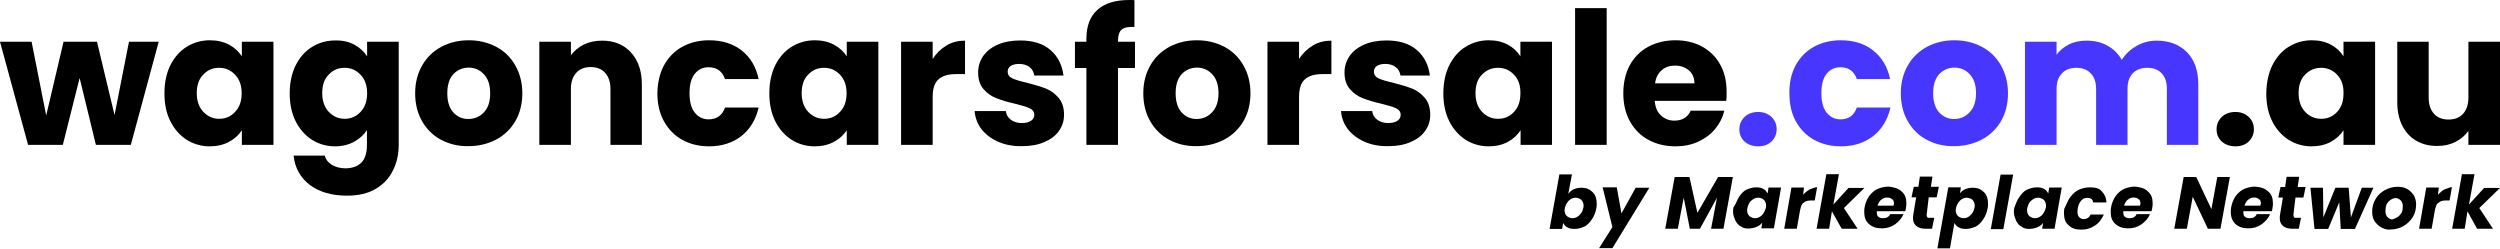
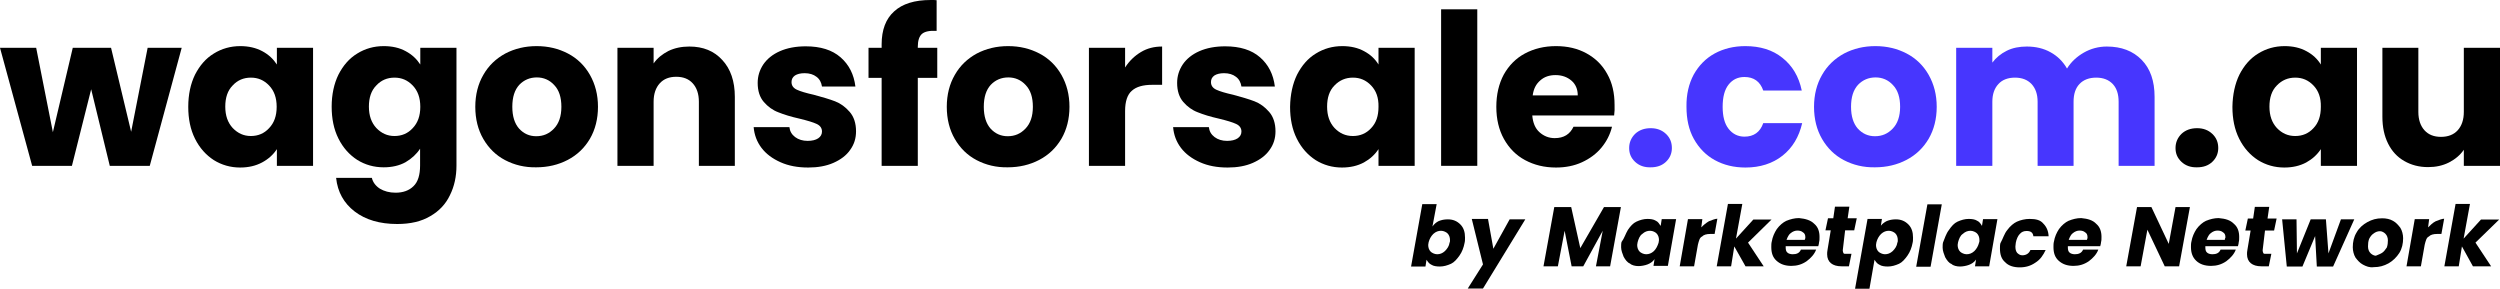
- <svg xmlns="http://www.w3.org/2000/svg" version="1.1" id="Layer_1" x="0px" y="0px" viewBox="0 0 1353.1 134.5" style="enable-background:new 0 0 1353.1 134.5;" xml:space="preserve">
+ <svg xmlns="http://www.w3.org/2000/svg" version="1.1" id="Layer_1" x="0px" y="0px" viewBox="0 0 1181.9 136.5" style="enable-background:new 0 0 1181.9 136.5;" xml:space="preserve">
  <style type="text/css">
	.st0{fill:#4736FE;}
</style>
  <g>
-     <path d="M851.8,102.4c1.3-0.5,2.5-0.8,4.3-0.8c2.4,0,4.3,0.8,5.9,2.4c1.6,1.6,2.2,3.7,2.2,6.2c0,0.8,0,1.8-0.2,2.5   c-0.4,2.2-1.2,4.3-2.4,6s-2.5,3.2-4,3.9c-1.8,0.8-3.5,1.3-5.3,1.3c-1.5,0-3-0.2-3.9-0.8c-1.2-0.5-1.8-1.5-2.4-2.4l-0.5,3.2h-6.8   l5.3-29.5h6.8l-2,10.6C849.5,103.9,850.7,102.9,851.8,102.4z M857.1,111.4c0-1.3-0.4-2.4-1.2-3.2c-0.5-0.5-1.8-1.2-3-1.2   c-1.3,0-2.5,0.4-3.7,1.5c-1.1,1.1-1.8,2.4-2.2,3.9c0,0.4-0.2,0.8-0.2,1.3c0,1.3,0.4,2.4,1.2,3.2c0.5,0.5,1.8,1.2,3,1.2   c1.3,0,2.5-0.4,3.7-1.5c1.1-1.1,2-2.4,2.2-4C857.1,112.3,857.1,111.9,857.1,111.4z" />
-     <path d="M875.1,101.6l2.5,13.9l7.7-13.9h7.4l-20,32.7h-7.2l7.2-11.4l-5.3-21.5h7.7V101.6L875.1,101.6z" />
-     <path d="M937.9,95.8l-5.1,28h-6.7l3.2-16.8l-9.2,16.8h-5.5l-3.3-16.8l-3.2,16.8h-6.8l5.1-28h8l4.3,19.4l11.2-19.4   C930.1,95.8,937.9,95.8,937.9,95.8z" />
-     <path d="M941.2,106.6c1.2-1.8,2.5-3.2,4-3.9c1.7-0.8,3.5-1.3,5.2-1.3c1.5,0,3,0.2,3.9,0.8c1.2,0.5,1.7,1.5,2.4,2.5l0.5-3.2h6.8   l-3.9,22.1h-6.8l0.5-3.2c-0.8,1.2-2,2-3.3,2.5c-1.3,0.5-3,0.8-4.3,0.8c-1.5,0-3.2-0.4-4-1.2c-1.3-0.5-2.2-1.8-3-3.2   c-0.5-1.3-1.2-3-1.2-4.5c0-0.8,0-1.8,0.2-2.5C939.5,110.6,940.1,108.4,941.2,106.6z M955.9,111.4c0-1.3-0.4-2.4-1.2-3.2   c-0.5-0.5-1.7-1.2-3-1.2c-1.3,0-2.5,0.4-3.7,1.5c-1.2,0.8-1.8,2.4-2.2,3.9c0,0.4-0.2,0.8-0.2,1.3c0,1.3,0.4,2.4,1.2,3.2   c0.5,0.5,1.8,1.2,3,1.2c1.3,0,2.5-0.4,3.7-1.5c1.1-1.1,1.7-2.4,2.2-3.9C955.7,112.3,955.9,111.9,955.9,111.4z" />
-     <path d="M979.5,102.5c1.3-0.5,3-1.2,4-1.2l-1.3,7.2h-2c-1.8,0-3.2,0.4-3.9,1.2c-1.2,0.5-1.5,2-2,3.9l-1.8,10.2h-6.8l3.9-22.3h6.8   l-0.5,3.9C976.8,104.4,978.3,103.2,979.5,102.5z" />
-     <path d="M998,112.6l7.4,11.2h-8.6l-5.3-9.4l-1.5,9.4h-6.8l5.3-29.5h6.8l-3,16.4l8.2-9h8.6L998,112.6z" />
-     <path d="M1029.3,103.7c1.8,1.5,2.5,3.7,2.5,6.2c0,0.8,0,1.8-0.2,2.4c0,0.5-0.2,1.3-0.4,2h-15.4c0,0.2,0,0.4,0,0.5   c0,1.2,0.2,2,0.8,2.5c0.5,0.5,1.5,0.8,2.5,0.8c1.8,0,3.2-0.5,3.9-2.2h7.2c-0.8,2.2-2.5,4-4.5,5.5c-2.2,1.5-4.5,2.2-7.2,2.2   c-3,0-5.2-0.8-7-2.4c-1.8-1.6-2.5-3.7-2.5-6.5c0-0.8,0-1.8,0.2-2.5c0.4-2.4,1.3-4.3,2.4-6c1.3-1.8,3-3.2,4.5-3.9   c2-0.8,3.9-1.3,6-1.3C1025.2,101.3,1027.6,102,1029.3,103.7z M1025.1,110.1c0-1.2-0.4-2-1.2-2.4c-0.5-0.5-1.5-0.8-2.5-0.8   c-1.2,0-2.2,0.4-3.2,1.2c-0.8,0.5-1.5,1.8-2,3.2h8.6C1025.1,110.6,1025.1,110.4,1025.1,110.1z" />
-     <path d="M1042.8,116.1c0,0.2,0,0.2,0,0.4c0,0.4,0.2,0.8,0.4,1.2c0.2,0.2,0.5,0.2,1.3,0.2h2.4l-1.2,5.9h-3.5c-4.3,0-6.8-2-6.8-5.7   c0-0.5,0-1.3,0.2-2.2l1.5-9.1h-2.5l1.2-5.7h2.5l0.8-5.5h6.8l-0.8,5.5h4.3l-1.2,5.7h-4.3L1042.8,116.1z" />
-     <path d="M1063.6,102.4c1.3-0.5,2.5-0.8,4.3-0.8c2.4,0,4.3,0.8,5.9,2.4c1.6,1.6,2.2,3.7,2.2,6.2c0,0.8,0,1.8-0.2,2.5   c-0.4,2.2-1.2,4.3-2.4,6s-2.5,3.2-4,3.9c-1.8,0.8-3.5,1.3-5.3,1.3c-1.5,0-3-0.2-3.9-0.8c-1.2-0.5-1.8-1.5-2.4-2.4l-2.4,13.7h-6.8   l5.9-33h6.8l-0.5,3.2C1061.3,103.9,1062.5,102.9,1063.6,102.4z M1068.8,111.4c0-1.3-0.4-2.4-1.2-3.2c-0.5-0.5-1.8-1.2-3-1.2   c-1.3,0-2.5,0.4-3.7,1.5c-1.1,1.1-1.8,2.4-2.2,3.9c0,0.4-0.2,0.8-0.2,1.3c0,1.3,0.4,2.4,1.2,3.2c0.5,0.5,1.8,1.2,3,1.2   c1.3,0,2.5-0.4,3.7-1.5c1.1-1.1,2-2.4,2.2-4C1068.8,112.3,1068.8,111.9,1068.8,111.4z" />
-     <path d="M1089.6,94.5l-5.3,29.5h-6.8l5.3-29.5H1089.6z" />
-     <path d="M1093,106.6c1.2-1.8,2.5-3.2,4-3.9c1.8-0.8,3.5-1.3,5.3-1.3c1.5,0,3,0.2,3.9,0.8c1.2,0.5,1.8,1.5,2.4,2.5l0.5-3.2h6.8   l-3.9,22.3h-6.7l0.5-3.2c-0.8,1.2-2,2-3.3,2.5s-3,0.8-4.3,0.8c-1.5,0-3.2-0.4-4-1.2c-1.3-0.5-2.2-1.8-3-3.2c-0.5-1.3-1.2-3-1.2-4.5   c0-0.8,0-1.8,0.2-2.5C1091,110.6,1091.6,108.4,1093,106.6z M1107.4,111.4c0-1.3-0.4-2.4-1.2-3.2c-0.5-0.5-1.8-1.2-3-1.2   c-1.3,0-2.5,0.4-3.7,1.5c-1.2,0.8-1.8,2.4-2.2,3.9c0,0.4-0.2,0.8-0.2,1.3c0,1.3,0.4,2.4,1.2,3.2c0.5,0.5,1.8,1.2,3,1.2   c1.3,0,2.5-0.4,3.7-1.5c1.1-1.1,1.8-2.4,2.2-3.9C1107.4,112.3,1107.4,111.9,1107.4,111.4z" />
-     <path d="M1120.6,106.6c1.3-1.8,3-3.2,4.5-3.9c1.8-0.8,3.9-1.3,6-1.3c3,0,5.1,0.5,6.5,2.2c1.5,1.5,2.4,3.5,2.5,6h-7.2   c-0.2-1.8-1.3-2.5-3.2-2.5c-1.3,0-2.4,0.4-3.3,1.5c-0.8,0.8-1.5,2.4-1.8,4c0,0.5-0.2,1.2-0.2,1.8c0,1.3,0.2,2.2,0.8,3   c0.5,0.5,1.3,1.2,2.4,1.2c1.8,0,3.2-0.8,3.9-2.5h7.2c-1.2,2.5-2.5,4.5-4.9,6c-2.2,1.5-4.5,2.2-7.4,2.2s-5.3-0.8-6.8-2.4   c-1.8-1.5-2.5-3.7-2.5-6.5c0-0.8,0-1.8,0.2-2.5C1118.6,110.6,1119.1,108.4,1120.6,106.6z" />
-     <path d="M1162.6,103.7c1.8,1.5,2.5,3.7,2.5,6.2c0,0.8,0,1.8-0.2,2.4c0,0.5-0.2,1.3-0.4,2h-15.3c0,0.2,0,0.4,0,0.5   c0,1.2,0.2,2,0.8,2.5c0.5,0.5,1.5,0.8,2.5,0.8c1.7,0,3.2-0.5,3.9-2.2h7.2c-0.8,2.2-2.5,4-4.5,5.5c-2.2,1.5-4.5,2.2-7.2,2.2   c-3,0-5.2-0.8-7-2.4s-2.5-3.7-2.5-6.5c0-0.8,0-1.8,0.2-2.5c0.4-2.4,1.3-4.3,2.4-6c1.3-1.8,3-3.2,4.5-3.9c2-0.8,3.9-1.3,6-1.3   C1158.7,101.3,1161,102,1162.6,103.7z M1158.5,110.1c0-1.2-0.4-2-1.2-2.4c-0.5-0.5-1.5-0.8-2.5-0.8c-1.2,0-2.2,0.4-3.2,1.2   c-0.8,0.5-1.5,1.8-2,3.2h8.6C1158.5,110.6,1158.5,110.4,1158.5,110.1z" />
-     <path d="M1201.8,123.8h-6.8l-8.2-17.3l-3.2,17.3h-6.8l5.1-28h6.8l8.2,17.4l3.2-17.4h6.8L1201.8,123.8z" />
-     <path d="M1227.7,103.7c1.8,1.5,2.5,3.7,2.5,6.2c0,0.8,0,1.8-0.2,2.4c0,0.5-0.2,1.3-0.4,2h-15.4c0,0.2,0,0.4,0,0.5   c0,1.2,0.2,2,0.8,2.5c0.5,0.5,1.5,0.8,2.5,0.8c1.8,0,3.2-0.5,3.9-2.2h7.2c-0.8,2.2-2.5,4-4.5,5.5c-2.2,1.5-4.5,2.2-7.2,2.2   c-3,0-5.3-0.8-7-2.4s-2.5-3.7-2.5-6.5c0-0.8,0-1.8,0.2-2.5c0.4-2.4,1.3-4.3,2.4-6c1.3-1.8,3-3.2,4.5-3.9c2-0.8,3.9-1.3,6-1.3   C1223.9,101.3,1226,102,1227.7,103.7z M1223.7,110.1c0-1.2-0.4-2-1.2-2.4c-0.5-0.5-1.5-0.8-2.5-0.8c-1.2,0-2.2,0.4-3.2,1.2   c-0.8,0.5-1.5,1.8-2,3.2h8.6C1223.4,110.6,1223.7,110.4,1223.7,110.1z" />
-     <path d="M1241.3,116.1c0,0.2,0,0.2,0,0.4c0,0.4,0.2,0.8,0.4,1.2c0.2,0.2,0.5,0.2,1.3,0.2h2.4l-1.2,5.9h-3.5c-4.3,0-6.8-2-6.8-5.7   c0-0.5,0-1.3,0.2-2.2l1.5-9h-2.5l1.2-5.7h2.5l0.8-5.5h6.8l-0.8,5.5h4.3l-1.2,5.7h-4.3L1241.3,116.1z" />
-     <path d="M1284.6,101.6l-10,22.3h-7.7l-0.8-14.4l-6,14.4h-7.4l-2.2-22.3h6.8l0.2,16.1l6.5-16.1h7.2l1.2,16.1l5.9-16.1   C1278.3,101.6,1284.6,101.6,1284.6,101.6z" />
-     <path d="M1288.7,123c-1.5-0.8-2.5-2-3.5-3.3c-0.8-1.3-1.3-3.2-1.3-4.9c0-2.5,0.5-4.9,1.8-7c1.2-2.2,3-3.7,5.1-4.9   c2.2-1.2,4.3-1.8,7-1.8c2,0,3.7,0.4,5.1,1.2c1.5,0.8,2.5,2,3.5,3.3c0.8,1.3,1.3,3.2,1.3,4.9c0,2.5-0.5,4.9-1.8,7   c-1.3,2-3,3.7-5.1,4.9c-2.2,1.2-4.3,1.8-7,1.8C1291.9,124.5,1290.2,123.8,1288.7,123z M1297.8,117.4c0.8-0.5,1.5-1.5,2.2-2.5   c0.4-1.2,0.5-2.2,0.5-3.3c0-1.3-0.4-2.4-1.2-3.2c-0.5-0.5-1.5-1.2-2.5-1.2c-1.2,0-2.2,0.4-3.2,1.2c-0.8,0.5-1.5,1.5-2,2.5   c-0.4,1.2-0.5,2.2-0.5,3.5s0.4,2.4,1.2,3.2c0.5,0.5,1.5,1.2,2.5,1.2C1295.9,118.3,1297.1,117.9,1297.8,117.4z" />
-     <path d="M1323.1,102.5c1.3-0.5,3-1.2,4-1.2l-1.3,7.2h-2c-1.8,0-3.2,0.4-3.9,1.2c-1.2,0.5-1.5,2-2,3.9l-1.8,10.2h-6.8l3.9-22.3h6.8   l-0.5,3.9C1320.5,104.4,1321.7,103.2,1323.1,102.5z" />
-     <path d="M1341.9,112.6l7.4,11.2h-8.6l-5.2-9.4l-1.5,9.4h-6.8l5.3-29.5h6.8l-3,16.4l8.2-9h8.6L1341.9,112.6z" />
+     <path d="M680.2,104.5c1.3-0.5,2.5-0.8,4.3-0.8c2.4,0,4.3,0.8,5.9,2.4c1.6,1.6,2.2,3.7,2.2,6.2c0,0.8,0,1.8-0.2,2.5   c-0.4,2.2-1.2,4.3-2.4,6s-2.5,3.2-4,3.9c-1.8,0.8-3.5,1.3-5.3,1.3c-1.5,0-3-0.2-3.9-0.8c-1.2-0.5-1.8-1.5-2.4-2.4l-0.5,3.2h-6.8   l5.3-29.5h6.8l-2,10.6C677.9,106,679.1,105,680.2,104.5z M685.5,113.5c0-1.3-0.4-2.4-1.2-3.2c-0.5-0.5-1.8-1.2-3-1.2   c-1.3,0-2.5,0.4-3.7,1.5c-1.1,1.1-1.8,2.4-2.2,3.9c0,0.4-0.2,0.8-0.2,1.3c0,1.3,0.4,2.4,1.2,3.2c0.5,0.5,1.8,1.2,3,1.2   c1.3,0,2.5-0.4,3.7-1.5c1.1-1.1,2-2.4,2.2-4C685.5,114.4,685.5,114,685.5,113.5z" />
+     <path d="M703.5,103.7l2.5,13.9l7.7-13.9h7.4l-20,32.7h-7.2l7.2-11.4l-5.3-21.5h7.7L703.5,103.7L703.5,103.7z" />
+     <path d="M766.3,97.9l-5.1,28h-6.7l3.2-16.8l-9.2,16.8H743l-3.3-16.8l-3.2,16.8h-6.8l5.1-28h8l4.3,19.4l11.2-19.4   C758.5,97.9,766.3,97.9,766.3,97.9z" />
+     <path d="M769.6,108.7c1.2-1.8,2.5-3.2,4-3.9c1.7-0.8,3.5-1.3,5.2-1.3c1.5,0,3,0.2,3.9,0.8c1.2,0.5,1.7,1.5,2.4,2.5l0.5-3.2h6.8   l-3.9,22.1h-6.8l0.5-3.2c-0.8,1.2-2,2-3.3,2.5s-3,0.8-4.3,0.8c-1.5,0-3.2-0.4-4-1.2c-1.3-0.5-2.2-1.8-3-3.2c-0.5-1.3-1.2-3-1.2-4.5   c0-0.8,0-1.8,0.2-2.5C767.9,112.7,768.5,110.5,769.6,108.7z M784.3,113.5c0-1.3-0.4-2.4-1.2-3.2c-0.5-0.5-1.7-1.2-3-1.2   s-2.5,0.4-3.7,1.5c-1.2,0.8-1.8,2.4-2.2,3.9c0,0.4-0.2,0.8-0.2,1.3c0,1.3,0.4,2.4,1.2,3.2c0.5,0.5,1.8,1.2,3,1.2   c1.3,0,2.5-0.4,3.7-1.5c1.1-1.1,1.7-2.4,2.2-3.9C784.1,114.4,784.3,114,784.3,113.5z" />
+     <path d="M807.9,104.6c1.3-0.5,3-1.2,4-1.2l-1.3,7.2h-2c-1.8,0-3.2,0.4-3.9,1.2c-1.2,0.5-1.5,2-2,3.9l-1.8,10.2h-6.8l3.9-22.3h6.8   l-0.5,3.9C805.2,106.5,806.7,105.3,807.9,104.6z" />
+     <path d="M826.4,114.7l7.4,11.2h-8.6l-5.3-9.4l-1.5,9.4h-6.8l5.3-29.5h6.8l-3,16.4l8.2-9h8.6L826.4,114.7z" />
+     <path d="M857.7,105.8c1.8,1.5,2.5,3.7,2.5,6.2c0,0.8,0,1.8-0.2,2.4c0,0.5-0.2,1.3-0.4,2h-15.4c0,0.2,0,0.4,0,0.5   c0,1.2,0.2,2,0.8,2.5c0.5,0.5,1.5,0.8,2.5,0.8c1.8,0,3.2-0.5,3.9-2.2h7.2c-0.8,2.2-2.5,4-4.5,5.5c-2.2,1.5-4.5,2.2-7.2,2.2   c-3,0-5.2-0.8-7-2.4s-2.5-3.7-2.5-6.5c0-0.8,0-1.8,0.2-2.5c0.4-2.4,1.3-4.3,2.4-6c1.3-1.8,3-3.2,4.5-3.9c2-0.8,3.9-1.3,6-1.3   C853.6,103.4,856,104.1,857.7,105.8z M853.5,112.2c0-1.2-0.4-2-1.2-2.4c-0.5-0.5-1.5-0.8-2.5-0.8c-1.2,0-2.2,0.4-3.2,1.2   c-0.8,0.5-1.5,1.8-2,3.2h8.6C853.5,112.7,853.5,112.5,853.5,112.2z" />
+     <path d="M871.2,118.2c0,0.2,0,0.2,0,0.4c0,0.4,0.2,0.8,0.4,1.2c0.2,0.2,0.5,0.2,1.3,0.2h2.4l-1.2,5.9h-3.5c-4.3,0-6.8-2-6.8-5.7   c0-0.5,0-1.3,0.2-2.2l1.5-9.1H863l1.2-5.7h2.5l0.8-5.5h6.8l-0.8,5.5h4.3l-1.2,5.7h-4.3L871.2,118.2z" />
+     <path d="M892,104.5c1.3-0.5,2.5-0.8,4.3-0.8c2.4,0,4.3,0.8,5.9,2.4s2.2,3.7,2.2,6.2c0,0.8,0,1.8-0.2,2.5c-0.4,2.2-1.2,4.3-2.4,6   s-2.5,3.2-4,3.9c-1.8,0.8-3.5,1.3-5.3,1.3c-1.5,0-3-0.2-3.9-0.8c-1.2-0.5-1.8-1.5-2.4-2.4l-2.4,13.7H877l5.9-33h6.8l-0.5,3.2   C889.7,106,890.9,105,892,104.5z M897.2,113.5c0-1.3-0.4-2.4-1.2-3.2c-0.5-0.5-1.8-1.2-3-1.2c-1.3,0-2.5,0.4-3.7,1.5   c-1.1,1.1-1.8,2.4-2.2,3.9c0,0.4-0.2,0.8-0.2,1.3c0,1.3,0.4,2.4,1.2,3.2c0.5,0.5,1.8,1.2,3,1.2c1.3,0,2.5-0.4,3.7-1.5   c1.1-1.1,2-2.4,2.2-4C897.2,114.4,897.2,114,897.2,113.5z" />
+     <path d="M918,96.6l-5.3,29.5h-6.8l5.3-29.5H918z" />
+     <path d="M921.4,108.7c1.2-1.8,2.5-3.2,4-3.9c1.8-0.8,3.5-1.3,5.3-1.3c1.5,0,3,0.2,3.9,0.8c1.2,0.5,1.8,1.5,2.4,2.5l0.5-3.2h6.8   l-3.9,22.3h-6.7l0.5-3.2c-0.8,1.2-2,2-3.3,2.5s-3,0.8-4.3,0.8c-1.5,0-3.2-0.4-4-1.2c-1.3-0.5-2.2-1.8-3-3.2c-0.5-1.3-1.2-3-1.2-4.5   c0-0.8,0-1.8,0.2-2.5C919.4,112.7,920,110.5,921.4,108.7z M935.8,113.5c0-1.3-0.4-2.4-1.2-3.2c-0.5-0.5-1.8-1.2-3-1.2   c-1.3,0-2.5,0.4-3.7,1.5c-1.2,0.8-1.8,2.4-2.2,3.9c0,0.4-0.2,0.8-0.2,1.3c0,1.3,0.4,2.4,1.2,3.2c0.5,0.5,1.8,1.2,3,1.2   c1.3,0,2.5-0.4,3.7-1.5c1.1-1.1,1.8-2.4,2.2-3.9C935.8,114.4,935.8,114,935.8,113.5z" />
+     <path d="M949,108.7c1.3-1.8,3-3.2,4.5-3.9c1.8-0.8,3.9-1.3,6-1.3c3,0,5.1,0.5,6.5,2.2c1.5,1.5,2.4,3.5,2.5,6h-7.2   c-0.2-1.8-1.3-2.5-3.2-2.5c-1.3,0-2.4,0.4-3.3,1.5c-0.8,0.8-1.5,2.4-1.8,4c0,0.5-0.2,1.2-0.2,1.8c0,1.3,0.2,2.2,0.8,3   c0.5,0.5,1.3,1.2,2.4,1.2c1.8,0,3.2-0.8,3.9-2.5h7.2c-1.2,2.5-2.5,4.5-4.9,6c-2.2,1.5-4.5,2.2-7.4,2.2s-5.3-0.8-6.8-2.4   c-1.8-1.5-2.5-3.7-2.5-6.5c0-0.8,0-1.8,0.2-2.5C947,112.7,947.5,110.5,949,108.7z" />
+     <path d="M991,105.8c1.8,1.5,2.5,3.7,2.5,6.2c0,0.8,0,1.8-0.2,2.4c0,0.5-0.2,1.3-0.4,2h-15.3c0,0.2,0,0.4,0,0.5c0,1.2,0.2,2,0.8,2.5   c0.5,0.5,1.5,0.8,2.5,0.8c1.7,0,3.2-0.5,3.9-2.2h7.2c-0.8,2.2-2.5,4-4.5,5.5c-2.2,1.5-4.5,2.2-7.2,2.2c-3,0-5.2-0.8-7-2.4   s-2.5-3.7-2.5-6.5c0-0.8,0-1.8,0.2-2.5c0.4-2.4,1.3-4.3,2.4-6c1.3-1.8,3-3.2,4.5-3.9c2-0.8,3.9-1.3,6-1.3   C987.1,103.4,989.4,104.1,991,105.8z M986.9,112.2c0-1.2-0.4-2-1.2-2.4c-0.5-0.5-1.5-0.8-2.5-0.8c-1.2,0-2.2,0.4-3.2,1.2   c-0.8,0.5-1.5,1.8-2,3.2h8.6C986.9,112.7,986.9,112.5,986.9,112.2z" />
+     <path d="M1030.2,125.9h-6.8l-8.2-17.3l-3.2,17.3h-6.8l5.1-28h6.8l8.2,17.4l3.2-17.4h6.8L1030.2,125.9z" />
+     <path d="M1056.1,105.8c1.8,1.5,2.5,3.7,2.5,6.2c0,0.8,0,1.8-0.2,2.4c0,0.5-0.2,1.3-0.4,2h-15.4c0,0.2,0,0.4,0,0.5   c0,1.2,0.2,2,0.8,2.5c0.5,0.5,1.5,0.8,2.5,0.8c1.8,0,3.2-0.5,3.9-2.2h7.2c-0.8,2.2-2.5,4-4.5,5.5c-2.2,1.5-4.5,2.2-7.2,2.2   c-3,0-5.3-0.8-7-2.4s-2.5-3.7-2.5-6.5c0-0.8,0-1.8,0.2-2.5c0.4-2.4,1.3-4.3,2.4-6c1.3-1.8,3-3.2,4.5-3.9c2-0.8,3.9-1.3,6-1.3   C1052.3,103.4,1054.4,104.1,1056.1,105.8z M1052.1,112.2c0-1.2-0.4-2-1.2-2.4c-0.5-0.5-1.5-0.8-2.5-0.8c-1.2,0-2.2,0.4-3.2,1.2   c-0.8,0.5-1.5,1.8-2,3.2h8.6C1051.8,112.7,1052.1,112.5,1052.1,112.2z" />
+     <path d="M1069.7,118.2c0,0.2,0,0.2,0,0.4c0,0.4,0.2,0.8,0.4,1.2c0.2,0.2,0.5,0.2,1.3,0.2h2.4l-1.2,5.9h-3.5c-4.3,0-6.8-2-6.8-5.7   c0-0.5,0-1.3,0.2-2.2l1.5-9h-2.5l1.2-5.7h2.5l0.8-5.5h6.8l-0.8,5.5h4.3l-1.2,5.7h-4.3L1069.7,118.2z" />
+     <path d="M1113,103.7l-10,22.3h-7.7l-0.8-14.4l-6,14.4h-7.4l-2.2-22.3h6.8l0.2,16.1l6.5-16.1h7.2l1.2,16.1l5.9-16.1   C1106.7,103.7,1113,103.7,1113,103.7z" />
+     <path d="M1117.1,125.1c-1.5-0.8-2.5-2-3.5-3.3c-0.8-1.3-1.3-3.2-1.3-4.9c0-2.5,0.5-4.9,1.8-7c1.2-2.2,3-3.7,5.1-4.9   c2.2-1.2,4.3-1.8,7-1.8c2,0,3.7,0.4,5.1,1.2c1.5,0.8,2.5,2,3.5,3.3c0.8,1.3,1.3,3.2,1.3,4.9c0,2.5-0.5,4.9-1.8,7   c-1.3,2-3,3.7-5.1,4.9c-2.2,1.2-4.3,1.8-7,1.8C1120.3,126.6,1118.6,125.9,1117.1,125.1z M1126.2,119.5c0.8-0.5,1.5-1.5,2.2-2.5   c0.4-1.2,0.5-2.2,0.5-3.3c0-1.3-0.4-2.4-1.2-3.2c-0.5-0.5-1.5-1.2-2.5-1.2c-1.2,0-2.2,0.4-3.2,1.2c-0.8,0.5-1.5,1.5-2,2.5   c-0.4,1.2-0.5,2.2-0.5,3.5s0.4,2.4,1.2,3.2c0.5,0.5,1.5,1.2,2.5,1.2C1124.3,120.4,1125.5,120,1126.2,119.5z" />
+     <path d="M1151.5,104.6c1.3-0.5,3-1.2,4-1.2l-1.3,7.2h-2c-1.8,0-3.2,0.4-3.9,1.2c-1.2,0.5-1.5,2-2,3.9l-1.8,10.2h-6.8l3.9-22.3h6.8   l-0.5,3.9C1148.9,106.5,1150.1,105.3,1151.5,104.6z" />
+     <path d="M1170.3,114.7l7.4,11.2h-8.6l-5.2-9.4l-1.5,9.4h-6.8l5.3-29.5h6.8l-3,16.4l8.2-9h8.6L1170.3,114.7z" />
  </g>
  <g>
    <path d="M85.9,22.6L70.8,78.4H51.9l-8.8-36.2L34,78.4H15.2L0,22.6h17.1L25,62.5l9.4-39.9h18.1L62,62.3l7.8-39.7H85.9z" />
    <path d="M92.2,35.3c2.2-4.3,5.1-7.7,8.9-10c3.7-2.3,7.9-3.5,12.5-3.5c3.9,0,7.4,0.8,10.4,2.4c3,1.6,5.2,3.7,6.9,6.3v-7.9h17.1v55.8   h-17.1v-7.9c-1.7,2.6-4,4.7-7,6.3c-3,1.6-6.4,2.4-10.4,2.4c-4.5,0-8.7-1.2-12.4-3.5c-3.7-2.4-6.7-5.7-8.9-10.1   c-2.2-4.4-3.2-9.4-3.2-15.1C89,44.7,90.1,39.6,92.2,35.3z M127.2,40.4c-2.4-2.5-5.2-3.7-8.6-3.7s-6.3,1.2-8.6,3.7   c-2.4,2.4-3.5,5.8-3.5,10c0,4.3,1.2,7.6,3.5,10.1c2.4,2.5,5.2,3.8,8.6,3.8s6.3-1.2,8.6-3.7c2.4-2.5,3.6-5.8,3.6-10.1   C130.8,46.2,129.6,42.9,127.2,40.4z" />
-     <path d="M191.8,24.2c3,1.6,5.2,3.7,6.9,6.3v-7.9h17.1v55.7c0,5.1-1,9.8-3.1,13.9c-2,4.2-5.1,7.5-9.3,10c-4.2,2.5-9.4,3.7-15.6,3.7   c-8.3,0-15-2-20.1-5.8c-5.1-3.9-8.1-9.2-8.8-15.9h16.9c0.5,2.1,1.8,3.8,3.8,5c2,1.2,4.5,1.9,7.4,1.9c3.5,0,6.4-1,8.5-3   c2.1-2,3.1-5.3,3.1-9.8v-7.9c-1.7,2.6-4,4.7-6.9,6.3c-2.9,1.6-6.4,2.5-10.3,2.5c-4.6,0-8.8-1.2-12.5-3.5c-3.7-2.4-6.7-5.7-8.9-10.1   c-2.2-4.4-3.2-9.4-3.2-15.1c0-5.7,1.1-10.8,3.2-15.1c2.2-4.3,5.1-7.7,8.9-10c3.7-2.3,7.9-3.5,12.5-3.5   C185.4,21.8,188.9,22.6,191.8,24.2z M195.1,40.4c-2.4-2.5-5.2-3.7-8.6-3.7s-6.3,1.2-8.6,3.7c-2.4,2.4-3.5,5.8-3.5,10   c0,4.3,1.2,7.6,3.5,10.1c2.4,2.5,5.2,3.8,8.6,3.8s6.3-1.2,8.6-3.7c2.4-2.5,3.6-5.8,3.6-10.1C198.7,46.2,197.5,42.9,195.1,40.4z" />
-     <path d="M238.8,75.7c-4.4-2.3-7.8-5.7-10.3-10c-2.5-4.3-3.8-9.4-3.8-15.2c0-5.7,1.3-10.8,3.8-15.1c2.5-4.4,6-7.7,10.4-10.1   c4.4-2.3,9.3-3.5,14.8-3.5c5.5,0,10.4,1.2,14.8,3.5c4.4,2.3,7.9,5.7,10.4,10.1c2.5,4.4,3.8,9.4,3.8,15.1c0,5.7-1.3,10.8-3.8,15.1   c-2.6,4.4-6.1,7.7-10.5,10c-4.4,2.3-9.4,3.5-14.9,3.5C248.1,79.2,243.2,78,238.8,75.7z M261.9,60.8c2.3-2.4,3.4-5.8,3.4-10.3   c0-4.5-1.1-7.9-3.4-10.3c-2.2-2.4-5-3.6-8.2-3.6c-3.3,0-6.1,1.2-8.3,3.5c-2.2,2.4-3.3,5.8-3.3,10.4c0,4.5,1.1,7.9,3.2,10.3   c2.2,2.4,4.9,3.6,8.1,3.6C256.9,64.4,259.6,63.2,261.9,60.8z" />
+     <path d="M191.8,24.2c3,1.6,5.2,3.7,6.9,6.3v-7.9h17.1v55.7c0,5.1-1,9.8-3.1,14c-2,4.2-5.1,7.5-9.3,9.9c-4.2,2.5-9.4,3.7-15.6,3.7   c-8.3,0-15-2-20.1-5.9c-5.1-3.9-8.1-9.2-8.8-15.9h16.9c0.5,2.1,1.8,3.8,3.8,5.1c2,1.2,4.5,1.9,7.4,1.9c3.5,0,6.4-1,8.5-3.1   c2.1-2,3.1-5.3,3.1-9.8v-7.9c-1.7,2.6-4,4.7-6.9,6.4c-2.9,1.6-6.4,2.4-10.3,2.4c-4.6,0-8.8-1.2-12.5-3.5c-3.7-2.4-6.7-5.7-8.9-10.1   c-2.2-4.4-3.2-9.4-3.2-15.1c0-5.7,1.1-10.8,3.2-15.1c2.2-4.3,5.1-7.7,8.9-10c3.7-2.3,7.9-3.5,12.5-3.5   C185.4,21.8,188.9,22.6,191.8,24.2z M195.1,40.4c-2.4-2.5-5.2-3.7-8.6-3.7s-6.3,1.2-8.6,3.7c-2.4,2.4-3.5,5.8-3.5,10   c0,4.3,1.2,7.6,3.5,10.1c2.4,2.5,5.2,3.8,8.6,3.8s6.3-1.2,8.6-3.7c2.4-2.5,3.6-5.8,3.6-10.1C198.7,46.2,197.5,42.9,195.1,40.4z" />
+     <path d="M238.8,75.7c-4.4-2.3-7.8-5.7-10.3-10c-2.5-4.3-3.8-9.4-3.8-15.2c0-5.7,1.3-10.8,3.8-15.1c2.5-4.4,6-7.7,10.4-10.1   c4.4-2.3,9.3-3.5,14.8-3.5c5.5,0,10.4,1.2,14.8,3.5c4.4,2.3,7.9,5.7,10.4,10.1c2.5,4.4,3.8,9.4,3.8,15.1c0,5.7-1.3,10.8-3.8,15.1   c-2.6,4.4-6.1,7.7-10.5,10c-4.4,2.3-9.4,3.5-14.9,3.5C248.1,79.2,243.2,78,238.8,75.7z M261.9,60.8c2.3-2.4,3.5-5.8,3.5-10.3   c0-4.5-1.1-7.9-3.4-10.3c-2.2-2.4-5-3.6-8.2-3.6c-3.3,0-6.1,1.2-8.3,3.5c-2.2,2.4-3.3,5.8-3.3,10.4c0,4.5,1.1,7.9,3.2,10.3   c2.2,2.4,4.9,3.6,8.1,3.6C256.9,64.4,259.6,63.2,261.9,60.8z" />
    <path d="M341.5,28.4c3.9,4.2,5.9,10,5.9,17.4v32.6h-17V48.1c0-3.7-1-6.6-2.9-8.7c-1.9-2.1-4.5-3.1-7.8-3.1c-3.3,0-5.9,1-7.8,3.1   c-1.9,2.1-2.9,5-2.9,8.7v30.3h-17.1V22.6H309V30c1.7-2.5,4.1-4.4,7-5.9c2.9-1.4,6.2-2.1,9.9-2.1C332.4,22,337.6,24.1,341.5,28.4z" />
-     <path d="M359.4,35.3c2.4-4.3,5.7-7.7,9.9-10c4.2-2.3,9.1-3.5,14.5-3.5c7,0,12.9,1.8,17.6,5.5c4.7,3.7,7.8,8.8,9.2,15.5h-18.2   c-1.5-4.3-4.5-6.4-8.9-6.4c-3.1,0-5.6,1.2-7.5,3.6c-1.9,2.4-2.8,5.9-2.8,10.5c0,4.5,0.9,8,2.8,10.4c1.9,2.4,4.4,3.7,7.5,3.7   c4.4,0,7.4-2.1,8.9-6.4h18.2c-1.5,6.5-4.6,11.7-9.3,15.4c-4.7,3.7-10.6,5.6-17.5,5.6c-5.5,0-10.3-1.2-14.5-3.5   c-4.2-2.3-7.5-5.7-9.9-10c-2.4-4.3-3.6-9.4-3.6-15.2C355.9,44.7,357.1,39.6,359.4,35.3z" />
-     <path d="M419.6,35.3c2.2-4.3,5.1-7.7,8.9-10c3.7-2.3,7.9-3.5,12.5-3.5c3.9,0,7.4,0.8,10.4,2.4c3,1.6,5.2,3.7,6.9,6.3v-7.9h17.1   v55.8h-17.1v-7.9c-1.7,2.6-4,4.7-7,6.3c-3,1.6-6.4,2.4-10.4,2.4c-4.5,0-8.7-1.2-12.4-3.5c-3.7-2.4-6.7-5.7-8.9-10.1   c-2.2-4.4-3.2-9.4-3.2-15.1C416.4,44.7,417.5,39.6,419.6,35.3z M454.6,40.4c-2.4-2.5-5.2-3.7-8.6-3.7s-6.3,1.2-8.6,3.7   c-2.4,2.4-3.5,5.8-3.5,10c0,4.3,1.2,7.6,3.5,10.1c2.4,2.5,5.2,3.8,8.6,3.8s6.3-1.2,8.6-3.7c2.4-2.5,3.6-5.8,3.6-10.1   C458.2,46.2,457,42.9,454.6,40.4z" />
-     <path d="M512.3,24.6c3-1.8,6.3-2.6,10-2.6v18.1h-4.7c-4.3,0-7.5,0.9-9.6,2.8c-2.1,1.8-3.2,5-3.2,9.6v25.9h-17.1V22.6h17.1v9.3   C506.8,28.8,509.3,26.4,512.3,24.6z" />
-     <path d="M540.2,76.7c-3.8-1.7-6.8-4-9-6.8c-2.2-2.9-3.4-6.2-3.7-9.8h16.9c0.2,1.9,1.1,3.5,2.7,4.7c1.6,1.2,3.6,1.8,5.9,1.8   c2.1,0,3.8-0.4,5-1.2c1.2-0.8,1.8-1.9,1.8-3.2c0-1.6-0.8-2.8-2.5-3.6c-1.7-0.8-4.4-1.6-8.1-2.5c-4-0.9-7.3-1.9-10-3   c-2.7-1-5-2.7-6.9-4.9c-1.9-2.2-2.9-5.2-2.9-9c0-3.2,0.9-6.1,2.7-8.8c1.8-2.6,4.4-4.7,7.8-6.2c3.4-1.5,7.5-2.3,12.2-2.3   c7,0,12.5,1.7,16.5,5.2c4,3.5,6.3,8.1,7,13.8h-15.8c-0.3-1.9-1.1-3.5-2.6-4.6c-1.4-1.1-3.3-1.7-5.6-1.7c-2,0-3.5,0.4-4.6,1.1   c-1.1,0.8-1.6,1.8-1.6,3.1c0,1.6,0.8,2.8,2.5,3.6s4.4,1.6,8,2.4c4.1,1.1,7.5,2.1,10.1,3.1c2.6,1,4.9,2.7,6.9,5c2,2.3,3,5.4,3,9.2   c0,3.3-0.9,6.2-2.8,8.8c-1.8,2.6-4.5,4.6-7.9,6c-3.4,1.5-7.4,2.2-11.9,2.2C548.3,79.2,544,78.4,540.2,76.7z" />
-     <path d="M614.3,36.8h-9.2v41.6H588V36.8h-6.2V22.6h6.2V21c0-6.9,2-12.1,5.9-15.6c3.9-3.6,9.7-5.4,17.3-5.4c1.3,0,2.2,0,2.8,0.1   v14.5c-3.3-0.2-5.6,0.3-6.9,1.4c-1.3,1.1-2,3.2-2,6.1v0.5h9.2V36.8z" />
-     <path d="M632.9,75.7c-4.4-2.3-7.8-5.7-10.3-10c-2.5-4.3-3.8-9.4-3.8-15.2c0-5.7,1.3-10.8,3.8-15.1c2.5-4.4,6-7.7,10.4-10.1   c4.4-2.3,9.3-3.5,14.8-3.5c5.5,0,10.4,1.2,14.8,3.5c4.4,2.3,7.9,5.7,10.4,10.1c2.5,4.4,3.8,9.4,3.8,15.1c0,5.7-1.3,10.8-3.8,15.1   c-2.6,4.4-6.1,7.7-10.5,10c-4.4,2.3-9.4,3.5-14.9,3.5C642.2,79.2,637.3,78,632.9,75.7z M656,60.8c2.3-2.4,3.5-5.8,3.5-10.3   c0-4.5-1.1-7.9-3.4-10.3c-2.2-2.4-5-3.6-8.2-3.6c-3.3,0-6.1,1.2-8.3,3.5c-2.2,2.4-3.3,5.8-3.3,10.4c0,4.5,1.1,7.9,3.2,10.3   c2.2,2.4,4.9,3.6,8.1,3.6C651,64.4,653.7,63.2,656,60.8z" />
-     <path d="M710.6,24.6c3-1.8,6.3-2.6,10-2.6v18.1h-4.7c-4.3,0-7.5,0.9-9.6,2.8c-2.1,1.8-3.2,5-3.2,9.6v25.9H686V22.6h17.1v9.3   C705.1,28.8,707.6,26.4,710.6,24.6z" />
-     <path d="M738.5,76.7c-3.8-1.7-6.8-4-9-6.8c-2.2-2.9-3.4-6.2-3.7-9.8h16.9c0.2,1.9,1.1,3.5,2.7,4.7c1.6,1.2,3.6,1.8,5.9,1.8   c2.1,0,3.8-0.4,5-1.2c1.2-0.8,1.8-1.9,1.8-3.2c0-1.6-0.8-2.8-2.5-3.6c-1.7-0.8-4.4-1.6-8.1-2.5c-4-0.9-7.3-1.9-10-3   c-2.7-1-5-2.7-6.9-4.9c-1.9-2.2-2.9-5.2-2.9-9c0-3.2,0.9-6.1,2.7-8.8c1.8-2.6,4.4-4.7,7.8-6.2c3.4-1.5,7.5-2.3,12.2-2.3   c7,0,12.5,1.7,16.5,5.2c4,3.5,6.3,8.1,7,13.8H758c-0.3-1.9-1.1-3.5-2.6-4.6c-1.4-1.1-3.3-1.7-5.6-1.7c-2,0-3.5,0.4-4.6,1.1   c-1.1,0.8-1.6,1.8-1.6,3.1c0,1.6,0.8,2.8,2.5,3.6s4.4,1.6,8,2.4c4.1,1.1,7.5,2.1,10.1,3.1c2.6,1,4.9,2.7,6.9,5c2,2.3,3,5.4,3,9.2   c0,3.3-0.9,6.2-2.8,8.8c-1.8,2.6-4.5,4.6-7.9,6c-3.4,1.5-7.4,2.2-11.9,2.2C746.6,79.2,742.3,78.4,738.5,76.7z" />
-     <path d="M784.4,35.3c2.2-4.3,5.1-7.7,8.9-10c3.7-2.3,7.9-3.5,12.5-3.5c3.9,0,7.4,0.8,10.3,2.4c3,1.6,5.2,3.7,6.8,6.3v-7.9h17.1   v55.8H823v-7.9c-1.7,2.6-4,4.7-6.9,6.3c-3,1.6-6.4,2.4-10.4,2.4c-4.5,0-8.7-1.2-12.4-3.5c-3.7-2.4-6.7-5.7-8.9-10.1   c-2.2-4.4-3.2-9.4-3.2-15.1C781.2,44.7,782.3,39.6,784.4,35.3z M819.4,40.4c-2.4-2.5-5.2-3.7-8.6-3.7c-3.4,0-6.3,1.2-8.7,3.7   c-2.4,2.4-3.5,5.8-3.5,10c0,4.3,1.2,7.6,3.5,10.1c2.4,2.5,5.2,3.8,8.7,3.8c3.4,0,6.3-1.2,8.6-3.7c2.4-2.5,3.5-5.8,3.5-10.1   C823,46.2,821.8,42.9,819.4,40.4z" />
-     <path d="M869.6,4.4v74h-17.1v-74H869.6z" />
-     <path d="M934.3,54.6h-38.7c0.3,3.5,1.4,6.1,3.4,7.9c2,1.8,4.4,2.8,7.2,2.8c4.3,0,7.2-1.8,8.9-5.4h18.2c-0.9,3.7-2.6,7-5,9.9   c-2.4,2.9-5.5,5.2-9.2,6.9c-3.7,1.7-7.8,2.5-12.3,2.5c-5.5,0-10.3-1.2-14.6-3.5c-4.3-2.3-7.6-5.7-10-10c-2.4-4.3-3.6-9.4-3.6-15.2   c0-5.8,1.2-10.9,3.5-15.2c2.4-4.3,5.7-7.7,10-10c4.3-2.3,9.2-3.5,14.7-3.5c5.4,0,10.2,1.1,14.4,3.4c4.2,2.3,7.5,5.5,9.8,9.7   c2.4,4.2,3.5,9.1,3.5,14.7C934.6,51.2,934.5,52.9,934.3,54.6z M917.1,45.1c0-2.9-1-5.3-3-7c-2-1.7-4.5-2.6-7.5-2.6   c-2.9,0-5.3,0.8-7.2,2.5c-2,1.7-3.2,4-3.6,7.1H917.1z" />
-     <path class="st0" d="M944.2,76.6c-1.9-1.8-2.8-4-2.8-6.6c0-2.7,1-4.9,2.8-6.7c1.9-1.8,4.4-2.7,7.4-2.7c2.9,0,5.3,0.9,7.2,2.7   c1.9,1.8,2.8,4,2.8,6.7c0,2.6-1,4.8-2.8,6.6c-1.9,1.8-4.3,2.6-7.2,2.6C948.6,79.2,946.1,78.3,944.2,76.6z" />
-     <path class="st0" d="M971.9,35.3c2.4-4.3,5.7-7.7,9.9-10c4.2-2.3,9.1-3.5,14.5-3.5c7,0,12.9,1.8,17.5,5.5c4.7,3.7,7.8,8.8,9.2,15.5   H1005c-1.5-4.3-4.5-6.4-8.9-6.4c-3.1,0-5.6,1.2-7.5,3.6c-1.9,2.4-2.8,5.9-2.8,10.5c0,4.5,0.9,8,2.8,10.4c1.9,2.4,4.4,3.7,7.5,3.7   c4.4,0,7.4-2.1,8.9-6.4h18.2c-1.5,6.5-4.6,11.7-9.3,15.4c-4.7,3.7-10.6,5.6-17.5,5.6c-5.5,0-10.3-1.2-14.5-3.5   c-4.2-2.3-7.5-5.7-9.9-10c-2.4-4.3-3.5-9.4-3.5-15.2C968.4,44.7,969.6,39.6,971.9,35.3z" />
-     <path class="st0" d="M1042.9,75.7c-4.4-2.3-7.8-5.7-10.3-10c-2.5-4.3-3.8-9.4-3.8-15.2c0-5.7,1.3-10.8,3.8-15.1   c2.5-4.4,6-7.7,10.4-10.1c4.4-2.3,9.3-3.5,14.8-3.5c5.5,0,10.4,1.2,14.8,3.5c4.4,2.3,7.9,5.7,10.4,10.1c2.5,4.4,3.8,9.4,3.8,15.1   c0,5.7-1.3,10.8-3.8,15.1c-2.6,4.4-6.1,7.7-10.5,10c-4.4,2.3-9.4,3.5-14.9,3.5C1052.2,79.2,1047.3,78,1042.9,75.7z M1066,60.8   c2.3-2.4,3.5-5.8,3.5-10.3c0-4.5-1.1-7.9-3.4-10.3c-2.2-2.4-5-3.6-8.2-3.6c-3.3,0-6.1,1.2-8.3,3.5c-2.2,2.4-3.3,5.8-3.3,10.4   c0,4.5,1.1,7.9,3.2,10.3c2.2,2.4,4.9,3.6,8.1,3.6C1061,64.4,1063.7,63.2,1066,60.8z" />
-     <path class="st0" d="M1183.7,28.3c4.1,4.2,6.1,10,6.1,17.5v32.6h-17V48.1c0-3.6-0.9-6.4-2.8-8.4c-1.9-2-4.5-3-7.8-3   c-3.3,0-6,1-7.9,3c-1.9,2-2.8,4.8-2.8,8.4v30.3h-17V48.1c0-3.6-1-6.4-2.9-8.4c-1.9-2-4.5-3-7.8-3c-3.3,0-6,1-7.8,3   c-1.9,2-2.9,4.8-2.9,8.4v30.3H1096V22.6h17.1v7c1.7-2.3,4-4.2,6.8-5.6c2.8-1.4,6-2,9.5-2c4.2,0,8,0.9,11.2,2.7   c3.3,1.8,5.9,4.4,7.8,7.7c1.9-3.1,4.6-5.6,7.9-7.5c3.3-1.9,7-2.9,10.9-2.9C1174.1,22,1179.6,24.1,1183.7,28.3z" />
-     <path d="M1202.5,76.6c-1.9-1.8-2.8-4-2.8-6.6c0-2.7,1-4.9,2.8-6.7c1.9-1.8,4.4-2.7,7.4-2.7c2.9,0,5.3,0.9,7.2,2.7   c1.9,1.8,2.8,4,2.8,6.7c0,2.6-1,4.8-2.8,6.6c-1.9,1.8-4.3,2.6-7.2,2.6C1206.9,79.2,1204.4,78.3,1202.5,76.6z" />
-     <path d="M1229.9,35.3c2.2-4.3,5.1-7.7,8.9-10c3.7-2.3,7.9-3.5,12.5-3.5c3.9,0,7.4,0.8,10.3,2.4c3,1.6,5.2,3.7,6.8,6.3v-7.9h17.1   v55.8h-17.1v-7.9c-1.7,2.6-4,4.7-6.9,6.3c-3,1.6-6.4,2.4-10.4,2.4c-4.5,0-8.7-1.2-12.4-3.5c-3.7-2.4-6.7-5.7-8.9-10.1   c-2.2-4.4-3.2-9.4-3.2-15.1C1226.7,44.7,1227.8,39.6,1229.9,35.3z M1264.9,40.4c-2.4-2.5-5.2-3.7-8.6-3.7c-3.4,0-6.3,1.2-8.7,3.7   c-2.4,2.4-3.5,5.8-3.5,10c0,4.3,1.2,7.6,3.5,10.1c2.4,2.5,5.2,3.8,8.7,3.8c3.4,0,6.3-1.2,8.6-3.7c2.4-2.5,3.5-5.8,3.5-10.1   C1268.5,46.2,1267.3,42.9,1264.9,40.4z" />
-     <path d="M1353.1,22.6v55.8H1336v-7.6c-1.7,2.5-4.1,4.5-7,6c-3,1.5-6.2,2.2-9.9,2.2c-4.3,0-8-0.9-11.3-2.8c-3.3-1.9-5.8-4.7-7.6-8.2   c-1.8-3.6-2.7-7.8-2.7-12.7V22.6h17v30.3c0,3.7,1,6.6,2.9,8.7c1.9,2.1,4.5,3.1,7.8,3.1c3.3,0,6-1,7.9-3.1c1.9-2.1,2.9-5,2.9-8.7   V22.6H1353.1z" />
+     <path d="M369,76.7c-3.8-1.7-6.8-3.9-9-6.8c-2.2-2.9-3.4-6.2-3.7-9.8h16.9c0.2,1.9,1.1,3.5,2.7,4.7c1.6,1.2,3.6,1.8,5.9,1.8   c2.1,0,3.8-0.4,5-1.2c1.2-0.8,1.8-1.9,1.8-3.2c0-1.6-0.8-2.8-2.5-3.6c-1.7-0.8-4.4-1.6-8.1-2.5c-4-0.9-7.3-1.9-10-3   c-2.7-1-5-2.7-6.9-4.9c-1.9-2.2-2.9-5.2-2.9-9c0-3.2,0.9-6.1,2.7-8.8c1.8-2.6,4.4-4.7,7.8-6.2c3.4-1.5,7.5-2.3,12.2-2.3   c7,0,12.5,1.7,16.5,5.2c4,3.5,6.3,8.1,7,13.8h-15.8c-0.3-1.9-1.1-3.5-2.6-4.6c-1.4-1.1-3.3-1.7-5.6-1.7c-2,0-3.5,0.4-4.6,1.1   c-1.1,0.8-1.6,1.8-1.6,3.1c0,1.6,0.8,2.8,2.5,3.6s4.4,1.6,8,2.4c4.1,1.1,7.5,2.1,10.1,3.1c2.6,1,4.9,2.7,6.9,5c2,2.3,3,5.4,3,9.2   c0,3.3-0.9,6.2-2.8,8.8c-1.8,2.6-4.5,4.6-7.9,6.1c-3.4,1.5-7.4,2.2-11.9,2.2C377.1,79.2,372.8,78.4,369,76.7z" />
+     <path d="M443.1,36.8h-9.2v41.6h-17.1V36.8h-6.2V22.6h6.2V21c0-6.9,2-12.1,5.9-15.6C426.6,1.8,432.4,0,440,0c1.3,0,2.2,0,2.8,0.1   v14.5c-3.3-0.2-5.6,0.3-6.9,1.4c-1.3,1.1-2,3.2-2,6.1v0.5h9.2V36.8z" />
+     <path d="M461.7,75.7c-4.4-2.3-7.8-5.7-10.3-10c-2.5-4.3-3.8-9.4-3.8-15.2c0-5.7,1.3-10.8,3.8-15.1c2.5-4.4,6-7.7,10.4-10.1   c4.4-2.3,9.3-3.5,14.8-3.5c5.5,0,10.4,1.2,14.8,3.5c4.4,2.3,7.9,5.7,10.4,10.1c2.5,4.4,3.8,9.4,3.8,15.1c0,5.7-1.3,10.8-3.8,15.1   c-2.6,4.4-6.1,7.7-10.5,10c-4.4,2.3-9.4,3.5-14.9,3.5C471,79.2,466.1,78,461.7,75.7z M484.8,60.8c2.3-2.4,3.5-5.8,3.5-10.3   c0-4.5-1.1-7.9-3.4-10.3c-2.2-2.4-5-3.6-8.2-3.6c-3.3,0-6.1,1.2-8.3,3.5c-2.2,2.4-3.3,5.8-3.3,10.4c0,4.5,1.1,7.9,3.2,10.3   c2.2,2.4,4.9,3.6,8.1,3.6C479.8,64.4,482.5,63.2,484.8,60.8z" />
+     <path d="M539.4,24.6c3-1.8,6.3-2.6,10-2.6v18.1h-4.7c-4.3,0-7.5,0.9-9.6,2.8c-2.1,1.8-3.2,5-3.2,9.6v25.9h-17.1V22.6h17.1v9.3   C533.9,28.8,536.4,26.4,539.4,24.6z" />
+     <path d="M567.3,76.7c-3.8-1.7-6.8-3.9-9-6.8c-2.2-2.9-3.4-6.2-3.7-9.8h16.9c0.2,1.9,1.1,3.5,2.7,4.7c1.6,1.2,3.6,1.8,5.9,1.8   c2.1,0,3.8-0.4,5-1.2c1.2-0.8,1.8-1.9,1.8-3.2c0-1.6-0.8-2.8-2.5-3.6c-1.7-0.8-4.4-1.6-8.1-2.5c-4-0.9-7.3-1.9-10-3   c-2.7-1-5-2.7-6.9-4.9c-1.9-2.2-2.9-5.2-2.9-9c0-3.2,0.9-6.1,2.7-8.8c1.8-2.6,4.4-4.7,7.8-6.2c3.4-1.5,7.5-2.3,12.2-2.3   c7,0,12.5,1.7,16.5,5.2c4,3.5,6.3,8.1,7,13.8h-15.8c-0.3-1.9-1.1-3.5-2.6-4.6c-1.4-1.1-3.3-1.7-5.6-1.7c-2,0-3.5,0.4-4.6,1.1   c-1.1,0.8-1.6,1.8-1.6,3.1c0,1.6,0.8,2.8,2.5,3.6s4.4,1.6,8,2.4c4.1,1.1,7.5,2.1,10.1,3.1c2.6,1,4.9,2.7,6.9,5c2,2.3,3,5.4,3,9.2   c0,3.3-0.9,6.2-2.8,8.8c-1.8,2.6-4.5,4.6-7.9,6.1c-3.4,1.5-7.4,2.2-11.9,2.2C575.4,79.2,571.1,78.4,567.3,76.7z" />
+     <path d="M613.2,35.3c2.2-4.3,5.1-7.7,8.9-10c3.7-2.3,7.9-3.5,12.5-3.5c3.9,0,7.4,0.8,10.3,2.4c3,1.6,5.2,3.7,6.8,6.3v-7.9h17.1   v55.8h-17.1v-7.9c-1.7,2.6-4,4.7-6.9,6.3c-3,1.6-6.4,2.4-10.4,2.4c-4.5,0-8.7-1.2-12.4-3.5c-3.7-2.4-6.7-5.7-8.9-10.1   c-2.2-4.4-3.2-9.4-3.2-15.1C610,44.7,611.1,39.6,613.2,35.3z M648.2,40.4c-2.4-2.5-5.2-3.7-8.6-3.7c-3.4,0-6.3,1.2-8.7,3.7   c-2.4,2.4-3.5,5.8-3.5,10c0,4.3,1.2,7.6,3.5,10.1c2.4,2.5,5.2,3.8,8.7,3.8c3.4,0,6.3-1.2,8.6-3.7c2.4-2.5,3.5-5.8,3.5-10.1   C651.8,46.2,650.6,42.9,648.2,40.4z" />
+     <path d="M698.4,4.4v74h-17.1v-74H698.4z" />
+     <path d="M763.1,54.6h-38.7c0.3,3.5,1.4,6.1,3.4,7.9c2,1.8,4.4,2.8,7.2,2.8c4.3,0,7.2-1.8,8.9-5.4h18.2c-0.9,3.7-2.6,7-5,9.9   c-2.4,2.9-5.5,5.2-9.2,6.9c-3.7,1.7-7.8,2.5-12.3,2.5c-5.5,0-10.3-1.2-14.6-3.5c-4.3-2.3-7.6-5.7-10-10c-2.4-4.3-3.6-9.4-3.6-15.2   c0-5.8,1.2-10.9,3.5-15.2c2.4-4.3,5.7-7.7,10-10c4.3-2.3,9.2-3.5,14.7-3.5c5.4,0,10.2,1.1,14.4,3.4c4.2,2.3,7.5,5.5,9.8,9.7   c2.4,4.2,3.5,9.1,3.5,14.7C763.4,51.2,763.3,52.9,763.1,54.6z M745.9,45.1c0-2.9-1-5.3-3-7c-2-1.7-4.5-2.6-7.5-2.6   c-2.9,0-5.3,0.8-7.2,2.5c-2,1.7-3.2,4-3.6,7.1H745.9z" />
+     <path class="st0" d="M773,76.5c-1.9-1.8-2.8-3.9-2.8-6.5c0-2.7,1-4.9,2.8-6.7c1.9-1.8,4.4-2.7,7.4-2.7c2.9,0,5.3,0.9,7.2,2.7   c1.9,1.8,2.8,4,2.8,6.7c0,2.6-1,4.8-2.8,6.5c-1.9,1.8-4.3,2.6-7.2,2.6C777.4,79.2,774.9,78.3,773,76.5z" />
+     <path class="st0" d="M800.7,35.3c2.4-4.3,5.7-7.7,9.9-10c4.2-2.3,9.1-3.5,14.5-3.5c7,0,12.9,1.8,17.5,5.5c4.7,3.7,7.8,8.8,9.2,15.5   h-18.2c-1.5-4.3-4.5-6.4-8.9-6.4c-3.1,0-5.6,1.2-7.5,3.6c-1.9,2.4-2.8,5.9-2.8,10.5c0,4.5,0.9,8,2.8,10.4c1.9,2.4,4.4,3.7,7.5,3.7   c4.4,0,7.4-2.1,8.9-6.4H852c-1.5,6.5-4.6,11.7-9.3,15.4c-4.7,3.7-10.6,5.6-17.5,5.6c-5.5,0-10.3-1.2-14.5-3.5   c-4.2-2.3-7.5-5.7-9.9-10c-2.4-4.3-3.5-9.4-3.5-15.2C797.2,44.7,798.4,39.6,800.7,35.3z" />
+     <path class="st0" d="M871.7,75.7c-4.4-2.3-7.8-5.7-10.3-10c-2.5-4.3-3.8-9.4-3.8-15.2c0-5.7,1.3-10.8,3.8-15.1   c2.5-4.4,6-7.7,10.4-10.1c4.4-2.3,9.3-3.5,14.8-3.5c5.5,0,10.4,1.2,14.8,3.5c4.4,2.3,7.9,5.7,10.4,10.1c2.5,4.4,3.8,9.4,3.8,15.1   c0,5.7-1.3,10.8-3.8,15.1c-2.6,4.4-6.1,7.7-10.5,10c-4.4,2.3-9.4,3.5-14.9,3.5C881,79.2,876.1,78,871.7,75.7z M894.8,60.8   c2.3-2.4,3.5-5.8,3.5-10.3c0-4.5-1.1-7.9-3.4-10.3c-2.2-2.4-5-3.6-8.2-3.6c-3.3,0-6.1,1.2-8.3,3.5c-2.2,2.4-3.3,5.8-3.3,10.4   c0,4.5,1.1,7.9,3.2,10.3c2.2,2.4,4.9,3.6,8.1,3.6C889.8,64.4,892.5,63.2,894.8,60.8z" />
+     <path class="st0" d="M1012.5,28.3c4.1,4.2,6.1,10,6.1,17.5v32.6h-17V48.1c0-3.6-0.9-6.4-2.8-8.4c-1.9-2-4.5-3-7.8-3   c-3.3,0-6,1-7.9,3c-1.9,2-2.8,4.8-2.8,8.4v30.3h-17V48.1c0-3.6-1-6.4-2.9-8.4c-1.9-2-4.5-3-7.8-3c-3.3,0-6,1-7.8,3   c-1.9,2-2.9,4.8-2.9,8.4v30.3h-17.1V22.6h17.1v7c1.7-2.3,4-4.2,6.8-5.6c2.8-1.4,6-2,9.5-2c4.2,0,8,0.9,11.2,2.7   c3.3,1.8,5.9,4.4,7.8,7.7c1.9-3.1,4.6-5.6,7.9-7.5c3.3-1.9,7-2.9,10.9-2.9C1002.9,22,1008.4,24.1,1012.5,28.3z" />
+     <path d="M1031.3,76.5c-1.9-1.8-2.8-3.9-2.8-6.5c0-2.7,1-4.9,2.8-6.7c1.9-1.8,4.4-2.7,7.4-2.7c2.9,0,5.3,0.9,7.2,2.7   c1.9,1.8,2.8,4,2.8,6.7c0,2.6-1,4.8-2.8,6.5c-1.9,1.8-4.3,2.6-7.2,2.6C1035.7,79.2,1033.2,78.3,1031.3,76.5z" />
+     <path d="M1058.7,35.3c2.2-4.3,5.1-7.7,8.9-10c3.7-2.3,7.9-3.5,12.5-3.5c3.9,0,7.4,0.8,10.3,2.4c3,1.6,5.2,3.7,6.8,6.3v-7.9h17.1   v55.8h-17.1v-7.9c-1.7,2.6-4,4.7-6.9,6.3c-3,1.6-6.4,2.4-10.4,2.4c-4.5,0-8.7-1.2-12.4-3.5c-3.7-2.4-6.7-5.7-8.9-10.1   c-2.2-4.4-3.2-9.4-3.2-15.1C1055.5,44.7,1056.6,39.6,1058.7,35.3z M1093.7,40.4c-2.4-2.5-5.2-3.7-8.6-3.7c-3.4,0-6.3,1.2-8.7,3.7   c-2.4,2.4-3.5,5.8-3.5,10c0,4.3,1.2,7.6,3.5,10.1c2.4,2.5,5.2,3.8,8.7,3.8c3.4,0,6.3-1.2,8.6-3.7c2.4-2.5,3.5-5.8,3.5-10.1   C1097.3,46.2,1096.1,42.9,1093.7,40.4z" />
+     <path d="M1181.9,22.6v55.8h-17.1v-7.6c-1.7,2.5-4.1,4.5-7,6c-3,1.5-6.2,2.2-9.9,2.2c-4.3,0-8-1-11.3-2.9c-3.3-1.9-5.8-4.6-7.6-8.2   c-1.8-3.6-2.7-7.8-2.7-12.7V22.6h17v30.3c0,3.7,1,6.6,2.9,8.7c1.9,2.1,4.5,3.1,7.8,3.1c3.3,0,6-1,7.9-3.1c1.9-2.1,2.9-5,2.9-8.7   V22.6H1181.9z" />
  </g>
</svg>
